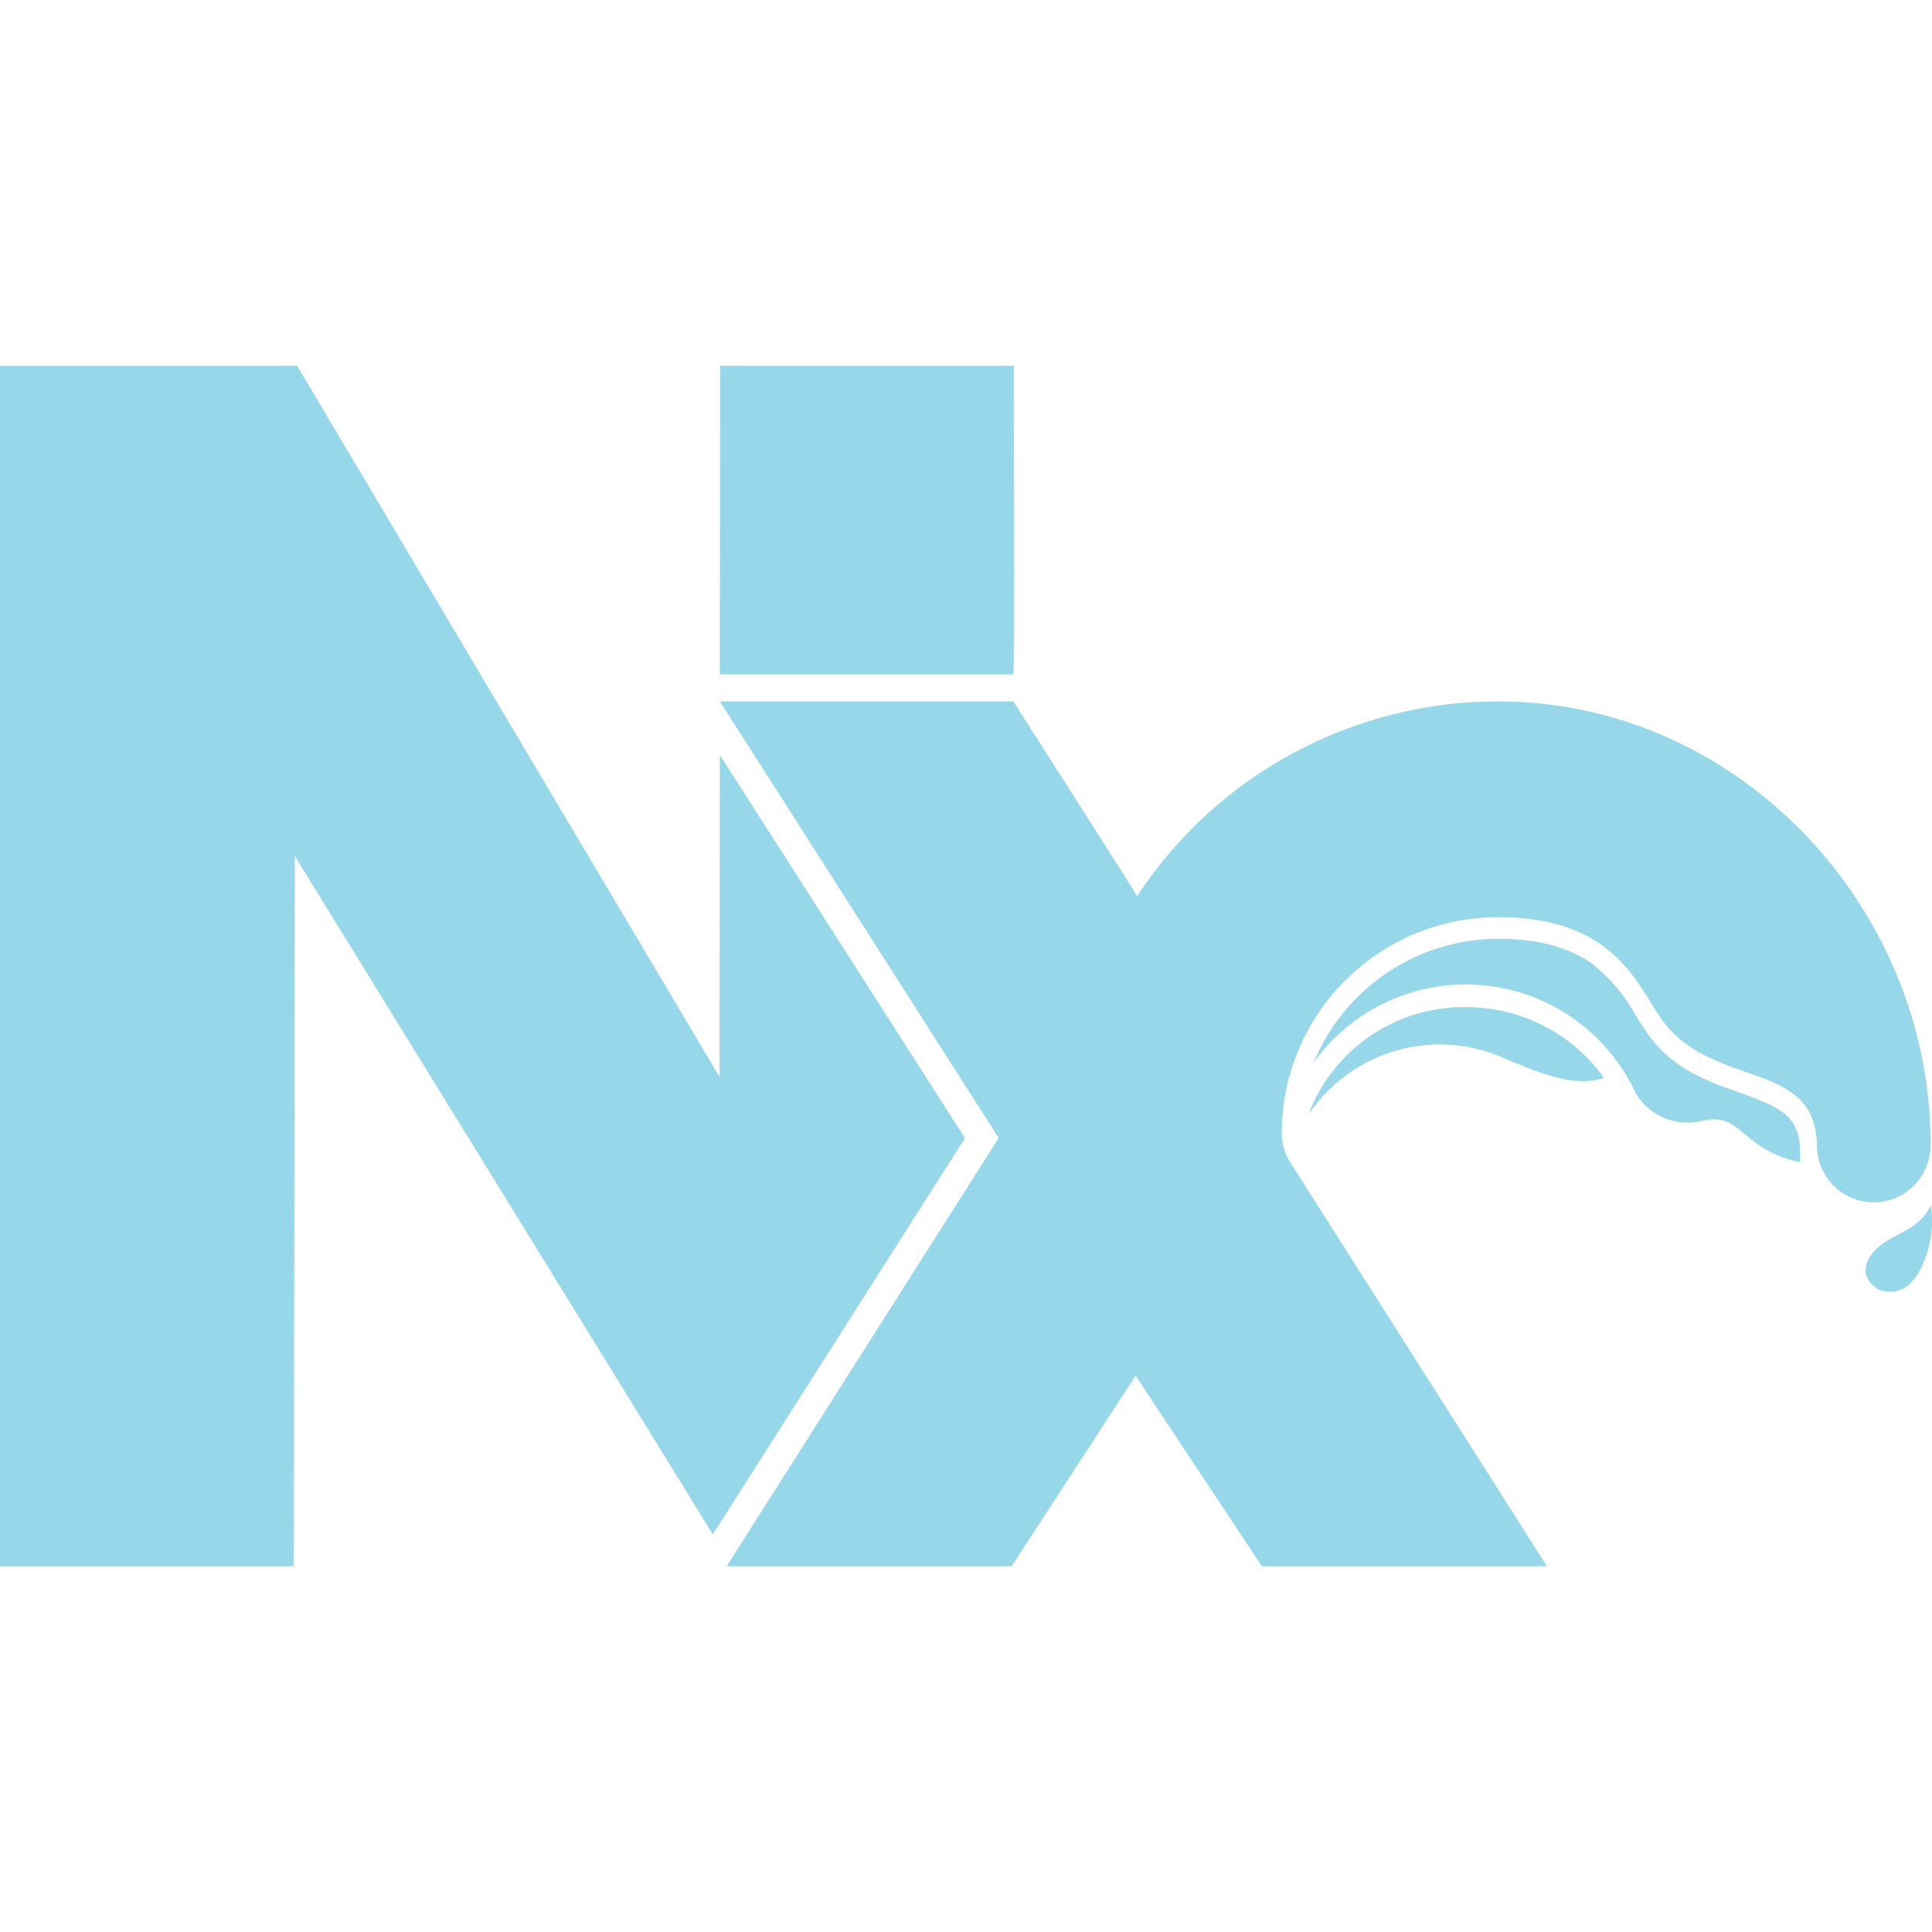
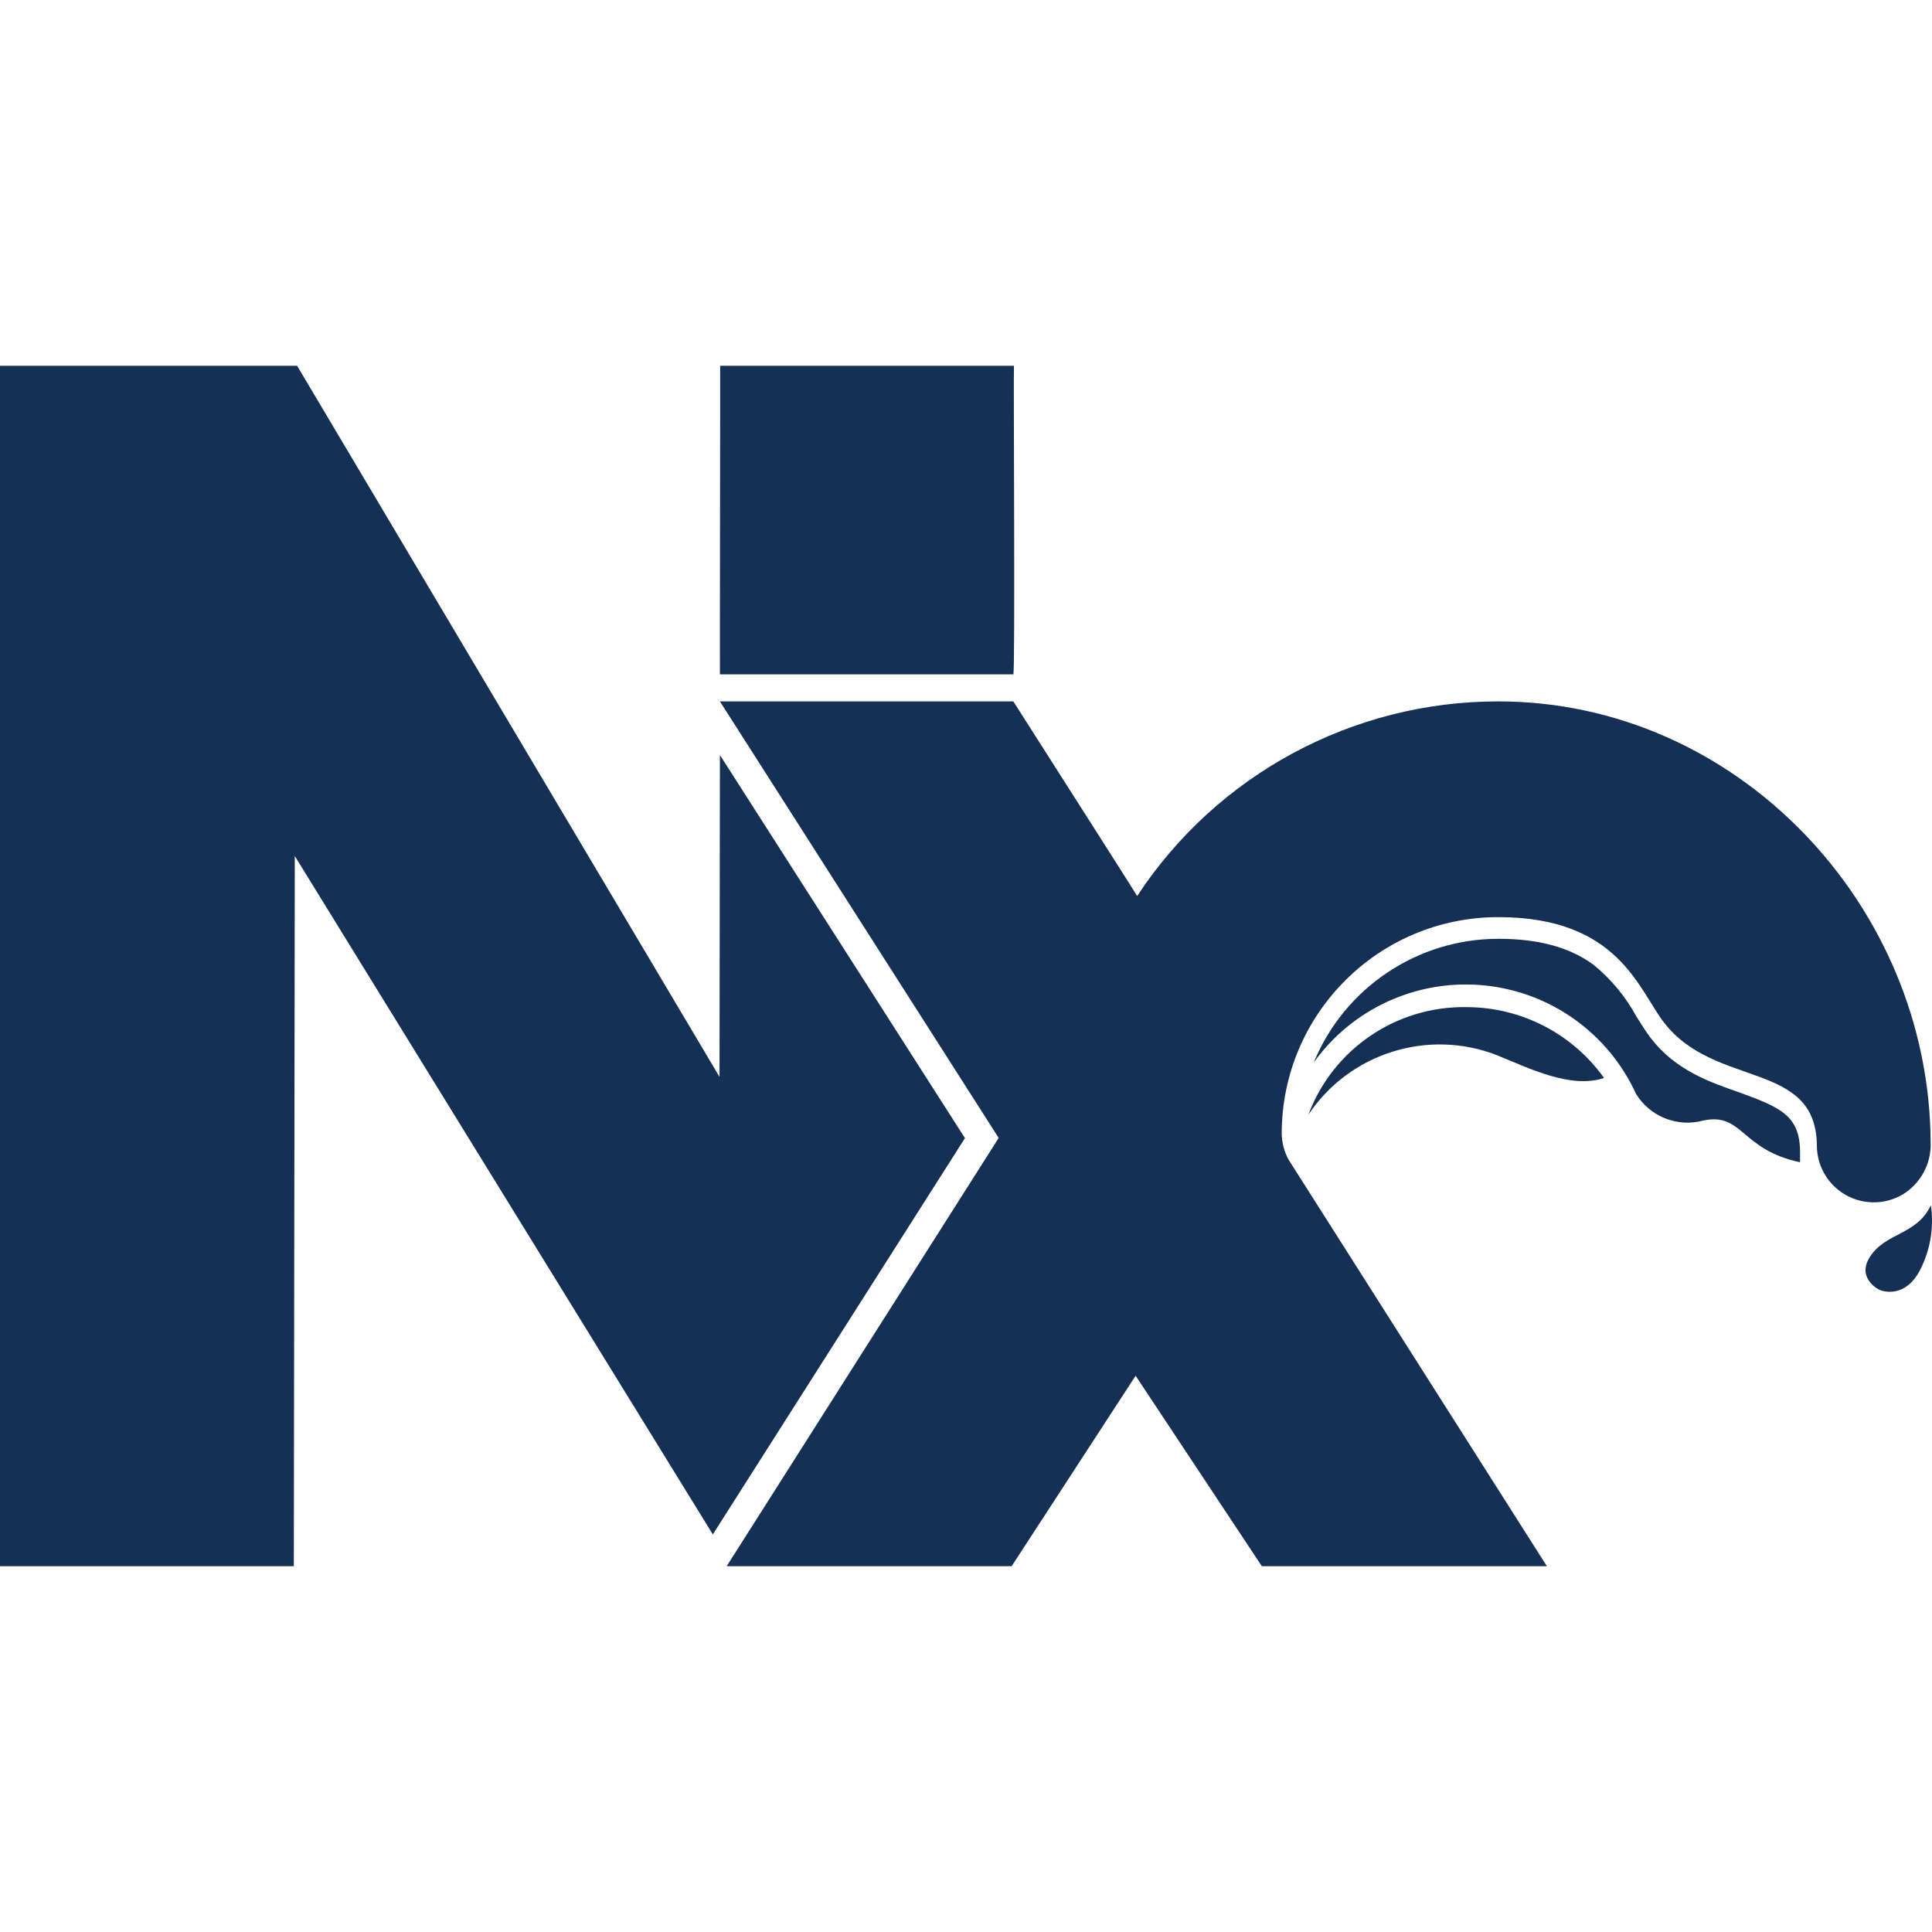
- <svg xmlns="http://www.w3.org/2000/svg" fill="#96D8E9" role="img" viewBox="0 0 24 24">
+ <svg xmlns="http://www.w3.org/2000/svg" fill="#143055" role="img" viewBox="0 0 24 24">
  <path d="M11.987 14.138l-3.132 4.923-5.193-8.427-.012 8.822H0V4.544h3.691l5.247 8.833.005-3.998 3.044 4.759zm.601-5.761c.024-.048 0-3.784.008-3.833h-3.65c.002.059-.005 3.776-.003 3.833h3.645zm5.634 4.134a2.061 2.061 0 0 0-1.969 1.336 1.963 1.963 0 0 1 2.343-.739c.396.161.917.422 1.33.283a2.1 2.1 0 0 0-1.704-.88zm3.39 1.061c-.375-.13-.8-.277-1.109-.681-.06-.08-.116-.17-.176-.265a2.143 2.143 0 0 0-.533-.642c-.294-.216-.68-.322-1.18-.322a2.482 2.482 0 0 0-2.294 1.536 2.325 2.325 0 0 1 4.002.388.75.75 0 0 0 .836.334c.493-.105.46.36 1.203.518v-.133c-.003-.446-.246-.55-.75-.733zm2.024 1.266a.723.723 0 0 0 .347-.638c-.01-2.957-2.41-5.487-5.37-5.487a5.364 5.364 0 0 0-4.487 2.418c-.01-.026-1.522-2.39-1.538-2.418H8.943l3.463 5.423-3.379 5.32h3.54l1.54-2.366 1.568 2.366h3.541l-3.21-5.052a.7.7 0 0 1-.084-.32 2.69 2.69 0 0 1 2.69-2.691h.001c1.488 0 1.736.89 2.057 1.308.634.826 1.9.464 1.9 1.541a.707.707 0 0 0 1.066.596zm.35.133c-.173.372-.56.338-.755.639-.176.271.114.412.114.412s.337.156.538-.311c.104-.231.14-.488.103-.74z" />
</svg>
